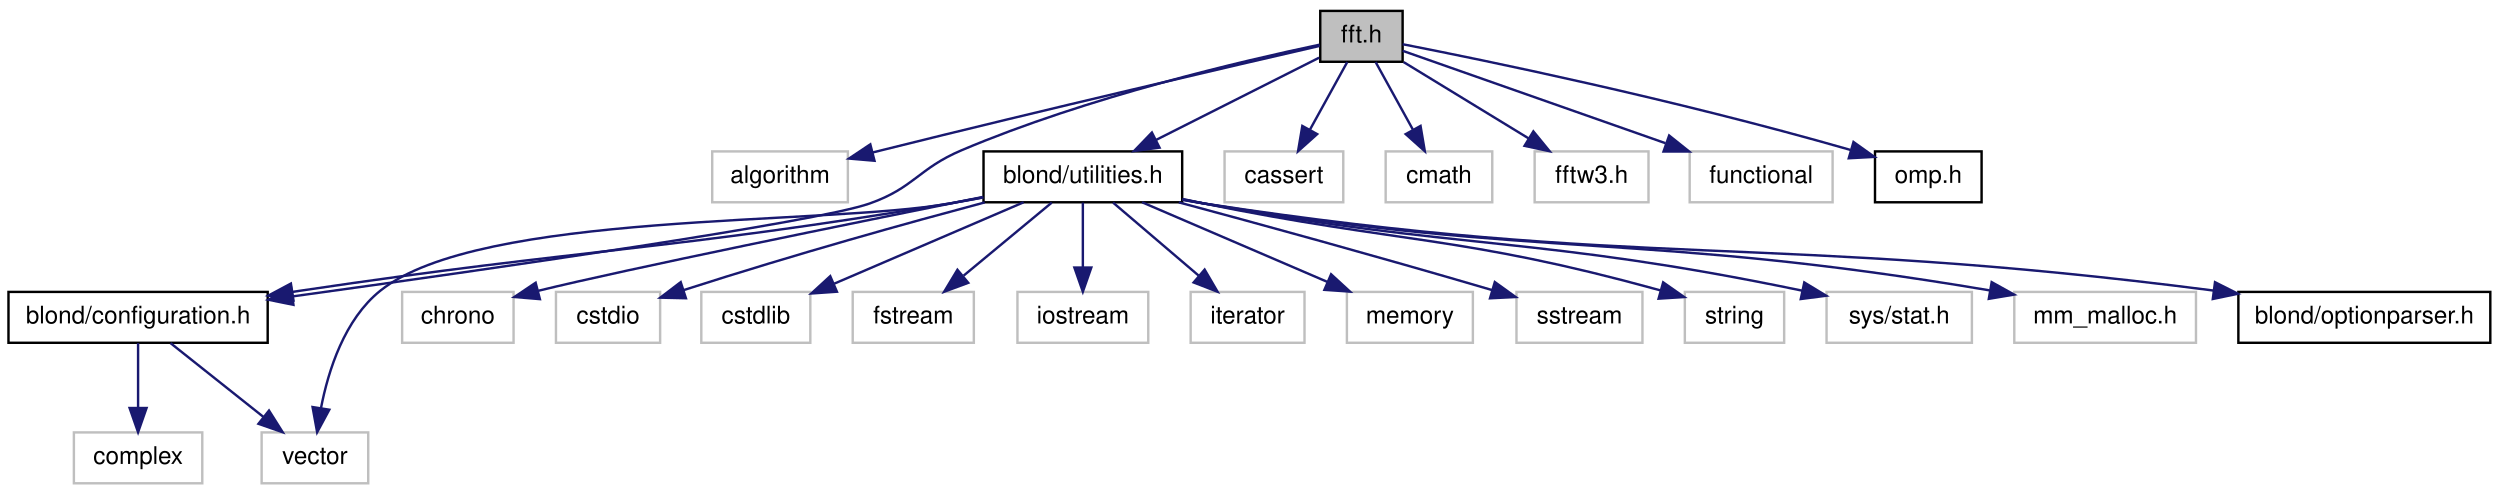
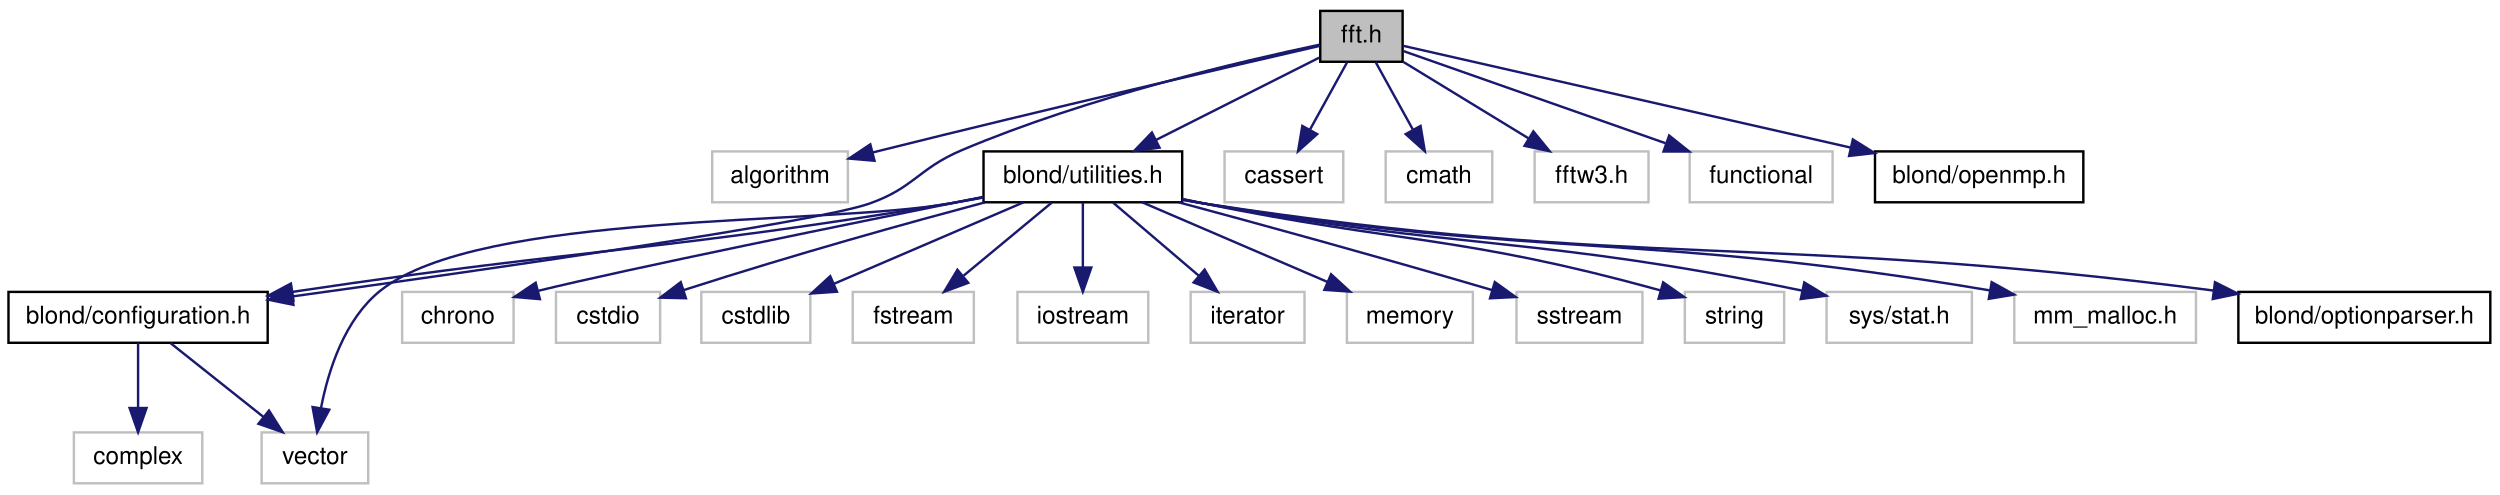
<svg xmlns="http://www.w3.org/2000/svg" xmlns:xlink="http://www.w3.org/1999/xlink" width="1032pt" height="204pt" viewBox="0.00 0.00 1032.00 204.00">
  <g id="graph1" class="graph" transform="scale(1 1) rotate(0) translate(4 200)">
    <polygon fill="white" stroke="white" points="-4,5 -4,-200 1029,-200 1029,5 -4,5" />
    <g id="node1" class="node">
      <polygon fill="#bfbfbf" stroke="black" points="541,-174.5 541,-195.5 575,-195.5 575,-174.5 541,-174.5" />
      <text text-anchor="middle" x="558" y="-182.5" font-family="Helvetica,sans-Serif" font-size="10.00">fft.h</text>
    </g>
    <g id="node3" class="node">
      <polygon fill="white" stroke="#bfbfbf" points="290,-116.5 290,-137.5 346,-137.5 346,-116.5 290,-116.5" />
      <text text-anchor="middle" x="318" y="-124.5" font-family="Helvetica,sans-Serif" font-size="10.00">algorithm</text>
    </g>
    <g id="edge2" class="edge">
      <path fill="none" stroke="midnightblue" d="M540.752,-181.047C506.328,-173.126 426.672,-154.642 360,-138 358.766,-137.692 357.512,-137.377 356.246,-137.057" />
      <polygon fill="midnightblue" stroke="midnightblue" points="357,-133.637 346.444,-134.544 355.262,-140.417 357,-133.637" />
    </g>
    <g id="node5" class="node">
      <a xlink:href="../../d2/d2c/configuration_8h.html" target="_top" xlink:title="blond/configuration.h">
        <polygon fill="white" stroke="black" points="-0.5,-58.5 -0.5,-79.5 106.5,-79.5 106.5,-58.5 -0.5,-58.5" />
        <text text-anchor="middle" x="53" y="-66.5" font-family="Helvetica,sans-Serif" font-size="10.00">blond/configuration.h</text>
      </a>
    </g>
    <g id="edge4" class="edge">
      <path fill="none" stroke="midnightblue" d="M540.66,-181.544C510.062,-175.124 444.825,-159.981 393,-138 375.034,-130.38 373.401,-122.501 355,-116 332.997,-108.227 198.632,-88.944 116.716,-77.639" />
      <polygon fill="midnightblue" stroke="midnightblue" points="117.136,-74.164 106.752,-76.268 116.181,-81.099 117.136,-74.164" />
    </g>
    <g id="node11" class="node">
      <a xlink:href="../../de/df0/utilities_8h.html" target="_top" xlink:title="blond/utilities.h">
        <polygon fill="white" stroke="black" points="402,-116.5 402,-137.5 484,-137.5 484,-116.5 402,-116.5" />
        <text text-anchor="middle" x="443" y="-124.5" font-family="Helvetica,sans-Serif" font-size="10.00">blond/utilities.h</text>
      </a>
    </g>
    <g id="edge10" class="edge">
      <path fill="none" stroke="midnightblue" d="M540.534,-176.191C522.691,-167.192 494.637,-153.043 473.187,-142.225" />
      <polygon fill="midnightblue" stroke="midnightblue" points="474.658,-139.047 464.153,-137.669 471.506,-145.297 474.658,-139.047" />
    </g>
    <g id="node39" class="node">
      <polygon fill="white" stroke="#bfbfbf" points="501.5,-116.5 501.5,-137.5 550.5,-137.5 550.5,-116.5 501.5,-116.5" />
      <text text-anchor="middle" x="526" y="-124.5" font-family="Helvetica,sans-Serif" font-size="10.00">cassert</text>
    </g>
    <g id="edge40" class="edge">
      <path fill="none" stroke="midnightblue" d="M552.131,-174.362C547.845,-166.595 541.913,-155.843 536.784,-146.546" />
      <polygon fill="midnightblue" stroke="midnightblue" points="539.727,-144.636 531.832,-137.571 533.598,-148.017 539.727,-144.636" />
    </g>
    <g id="node41" class="node">
      <polygon fill="white" stroke="#bfbfbf" points="568,-116.5 568,-137.5 612,-137.5 612,-116.5 568,-116.5" />
      <text text-anchor="middle" x="590" y="-124.5" font-family="Helvetica,sans-Serif" font-size="10.00">cmath</text>
    </g>
    <g id="edge42" class="edge">
      <path fill="none" stroke="midnightblue" d="M563.869,-174.362C568.155,-166.595 574.087,-155.843 579.216,-146.546" />
      <polygon fill="midnightblue" stroke="midnightblue" points="582.402,-148.017 584.168,-137.571 576.273,-144.636 582.402,-148.017" />
    </g>
    <g id="node43" class="node">
      <polygon fill="white" stroke="#bfbfbf" points="629.5,-116.5 629.5,-137.5 676.5,-137.5 676.5,-116.5 629.5,-116.5" />
      <text text-anchor="middle" x="653" y="-124.5" font-family="Helvetica,sans-Serif" font-size="10.00">fftw3.h</text>
    </g>
    <g id="edge44" class="edge">
      <path fill="none" stroke="midnightblue" d="M575.424,-174.362C589.887,-165.532 610.669,-152.844 627.084,-142.822" />
      <polygon fill="midnightblue" stroke="midnightblue" points="628.975,-145.769 635.686,-137.571 625.327,-139.794 628.975,-145.769" />
    </g>
    <g id="node45" class="node">
      <polygon fill="white" stroke="#bfbfbf" points="693.5,-116.5 693.5,-137.5 752.5,-137.5 752.5,-116.5 693.5,-116.5" />
      <text text-anchor="middle" x="723" y="-124.5" font-family="Helvetica,sans-Serif" font-size="10.00">functional</text>
    </g>
    <g id="edge46" class="edge">
      <path fill="none" stroke="midnightblue" d="M575.036,-179.011C600.441,-170.081 648.961,-153.026 683.51,-140.881" />
      <polygon fill="midnightblue" stroke="midnightblue" points="685.024,-144.059 693.297,-137.441 682.702,-137.455 685.024,-144.059" />
    </g>
    <g id="node47" class="node">
-       <a xlink:href="../../df/d28/omp_8h.html" target="_top" xlink:title="omp.h">
-         <polygon fill="white" stroke="black" points="770,-116.5 770,-137.5 814,-137.5 814,-116.5 770,-116.5" />
-         <text text-anchor="middle" x="792" y="-124.5" font-family="Helvetica,sans-Serif" font-size="10.00">omp.h</text>
+       <a xlink:href="../../d1/db0/openmp_8h.html" target="_top" xlink:title="blond/openmp.h">
+         <polygon fill="white" stroke="black" points="770,-116.5 770,-137.5 856,-137.5 856,-116.5 770,-116.5" />
+         <text text-anchor="middle" x="813" y="-124.5" font-family="Helvetica,sans-Serif" font-size="10.00">blond/openmp.h</text>
      </a>
    </g>
    <g id="edge48" class="edge">
-       <path fill="none" stroke="midnightblue" d="M575.011,-181.742C608.595,-175.166 685.911,-159.325 759.818,-138.124" />
-       <polygon fill="midnightblue" stroke="midnightblue" points="761.123,-141.39 769.748,-135.236 759.168,-134.668 761.123,-141.39" />
+       <path fill="none" stroke="midnightblue" d="M575.127,-181.104C612.313,-172.646 701.753,-152.303 759.744,-139.113" />
+       <polygon fill="midnightblue" stroke="midnightblue" points="760.857,-142.449 769.832,-136.819 759.305,-135.624 760.857,-142.449" />
    </g>
    <g id="node7" class="node">
      <polygon fill="white" stroke="#bfbfbf" points="26.5,-0.5 26.5,-21.5 79.5,-21.5 79.5,-0.5 26.5,-0.5" />
      <text text-anchor="middle" x="53" y="-8.5" font-family="Helvetica,sans-Serif" font-size="10.00">complex</text>
    </g>
    <g id="edge6" class="edge">
      <path fill="none" stroke="midnightblue" d="M53,-58.362C53,-50.922 53,-40.743 53,-31.728" />
      <polygon fill="midnightblue" stroke="midnightblue" points="56.5,-31.571 53,-21.571 49.5,-31.571 56.5,-31.571" />
    </g>
    <g id="node9" class="node">
      <polygon fill="white" stroke="#bfbfbf" points="104,-0.5 104,-21.5 148,-21.5 148,-0.5 104,-0.5" />
      <text text-anchor="middle" x="126" y="-8.5" font-family="Helvetica,sans-Serif" font-size="10.00">vector</text>
    </g>
    <g id="edge8" class="edge">
      <path fill="none" stroke="midnightblue" d="M66.389,-58.362C77.091,-49.859 92.296,-37.779 104.671,-27.947" />
      <polygon fill="midnightblue" stroke="midnightblue" points="107.043,-30.532 112.696,-21.571 102.689,-25.051 107.043,-30.532" />
    </g>
    <g id="edge34" class="edge">
      <path fill="none" stroke="midnightblue" d="M401.907,-118.483C397.225,-117.602 392.514,-116.754 388,-116 269.46,-96.205 238.865,-97.737 120,-80 118.922,-79.839 117.834,-79.675 116.738,-79.509" />
      <polygon fill="midnightblue" stroke="midnightblue" points="117.152,-76.032 106.735,-77.964 116.083,-82.95 117.152,-76.032" />
    </g>
    <g id="edge30" class="edge">
      <path fill="none" stroke="midnightblue" d="M401.893,-118.567C397.213,-117.67 392.507,-116.796 388,-116 335.973,-106.817 194.249,-113.01 153,-80 138.23,-68.18 131.519,-47.17 128.483,-31.429" />
      <polygon fill="midnightblue" stroke="midnightblue" points="131.939,-30.878 126.914,-21.551 125.026,-31.976 131.939,-30.878" />
    </g>
    <g id="node13" class="node">
      <polygon fill="white" stroke="#bfbfbf" points="162,-58.5 162,-79.5 208,-79.5 208,-58.5 162,-58.5" />
      <text text-anchor="middle" x="185" y="-66.5" font-family="Helvetica,sans-Serif" font-size="10.00">chrono</text>
    </g>
    <g id="edge12" class="edge">
      <path fill="none" stroke="midnightblue" d="M401.673,-118.7C347.28,-107.734 255.001,-88.98 218.195,-79.959" />
      <polygon fill="midnightblue" stroke="midnightblue" points="218.871,-76.518 208.313,-77.394 217.113,-83.294 218.871,-76.518" />
    </g>
    <g id="node15" class="node">
      <polygon fill="white" stroke="#bfbfbf" points="225.5,-58.5 225.5,-79.5 268.5,-79.5 268.5,-58.5 225.5,-58.5" />
      <text text-anchor="middle" x="247" y="-66.5" font-family="Helvetica,sans-Serif" font-size="10.00">cstdio</text>
    </g>
    <g id="edge14" class="edge">
      <path fill="none" stroke="midnightblue" d="M402.491,-116.448C370.831,-107.997 325.549,-95.46 278.082,-80.213" />
      <polygon fill="midnightblue" stroke="midnightblue" points="279.154,-76.881 268.562,-77.127 276.996,-83.54 279.154,-76.881" />
    </g>
    <g id="node17" class="node">
      <polygon fill="white" stroke="#bfbfbf" points="285.5,-58.5 285.5,-79.5 330.5,-79.5 330.5,-58.5 285.5,-58.5" />
      <text text-anchor="middle" x="308" y="-66.5" font-family="Helvetica,sans-Serif" font-size="10.00">cstdlib</text>
    </g>
    <g id="edge16" class="edge">
      <path fill="none" stroke="midnightblue" d="M418.553,-116.497C396.648,-107.086 364.362,-93.215 340.33,-82.89" />
      <polygon fill="midnightblue" stroke="midnightblue" points="341.485,-79.577 330.915,-78.845 338.722,-86.008 341.485,-79.577" />
    </g>
    <g id="node19" class="node">
      <polygon fill="white" stroke="#bfbfbf" points="348,-58.5 348,-79.5 398,-79.5 398,-58.5 348,-58.5" />
      <text text-anchor="middle" x="373" y="-66.5" font-family="Helvetica,sans-Serif" font-size="10.00">fstream</text>
    </g>
    <g id="edge18" class="edge">
      <path fill="none" stroke="midnightblue" d="M430.161,-116.362C419.998,-107.941 405.599,-96.01 393.796,-86.231" />
      <polygon fill="midnightblue" stroke="midnightblue" points="395.691,-83.256 385.758,-79.571 391.225,-88.646 395.691,-83.256" />
    </g>
    <g id="node21" class="node">
      <polygon fill="white" stroke="#bfbfbf" points="416,-58.5 416,-79.5 470,-79.5 470,-58.5 416,-58.5" />
      <text text-anchor="middle" x="443" y="-66.5" font-family="Helvetica,sans-Serif" font-size="10.00">iostream</text>
    </g>
    <g id="edge20" class="edge">
      <path fill="none" stroke="midnightblue" d="M443,-116.362C443,-108.922 443,-98.743 443,-89.728" />
      <polygon fill="midnightblue" stroke="midnightblue" points="446.5,-89.571 443,-79.571 439.5,-89.571 446.5,-89.571" />
    </g>
    <g id="node23" class="node">
      <polygon fill="white" stroke="#bfbfbf" points="487.5,-58.5 487.5,-79.5 534.5,-79.5 534.5,-58.5 487.5,-58.5" />
      <text text-anchor="middle" x="511" y="-66.5" font-family="Helvetica,sans-Serif" font-size="10.00">iterator</text>
    </g>
    <g id="edge22" class="edge">
      <path fill="none" stroke="midnightblue" d="M455.472,-116.362C465.345,-107.941 479.333,-96.01 490.798,-86.231" />
      <polygon fill="midnightblue" stroke="midnightblue" points="493.27,-88.723 498.607,-79.571 488.727,-83.397 493.27,-88.723" />
    </g>
    <g id="node25" class="node">
      <polygon fill="white" stroke="#bfbfbf" points="552,-58.5 552,-79.5 604,-79.5 604,-58.5 552,-58.5" />
      <text text-anchor="middle" x="578" y="-66.5" font-family="Helvetica,sans-Serif" font-size="10.00">memory</text>
    </g>
    <g id="edge24" class="edge">
      <path fill="none" stroke="midnightblue" d="M467.447,-116.497C488.818,-107.315 520.069,-93.889 543.897,-83.652" />
      <polygon fill="midnightblue" stroke="midnightblue" points="545.472,-86.784 553.278,-79.621 542.709,-80.353 545.472,-86.784" />
    </g>
    <g id="node27" class="node">
      <polygon fill="white" stroke="#bfbfbf" points="622,-58.5 622,-79.5 674,-79.5 674,-58.5 622,-58.5" />
      <text text-anchor="middle" x="648" y="-66.5" font-family="Helvetica,sans-Serif" font-size="10.00">sstream</text>
    </g>
    <g id="edge26" class="edge">
      <path fill="none" stroke="midnightblue" d="M482.614,-116.466C515.048,-107.748 562.349,-94.821 612.026,-80.229" />
      <polygon fill="midnightblue" stroke="midnightblue" points="613.056,-83.574 621.657,-77.387 611.075,-76.86 613.056,-83.574" />
    </g>
    <g id="node29" class="node">
      <polygon fill="white" stroke="#bfbfbf" points="691.5,-58.5 691.5,-79.5 732.5,-79.5 732.5,-58.5 691.5,-58.5" />
      <text text-anchor="middle" x="712" y="-66.5" font-family="Helvetica,sans-Serif" font-size="10.00">string</text>
    </g>
    <g id="edge28" class="edge">
      <path fill="none" stroke="midnightblue" d="M484.18,-117.84C487.163,-117.208 490.126,-116.588 493,-116 574.076,-99.404 598.483,-103.021 681.385,-80.141" />
      <polygon fill="midnightblue" stroke="midnightblue" points="682.556,-83.448 691.237,-77.375 680.664,-76.708 682.556,-83.448" />
    </g>
    <g id="node32" class="node">
      <polygon fill="white" stroke="#bfbfbf" points="750,-58.5 750,-79.5 810,-79.5 810,-58.5 750,-58.5" />
      <text text-anchor="middle" x="780" y="-66.5" font-family="Helvetica,sans-Serif" font-size="10.00">sys/stat.h</text>
    </g>
    <g id="edge32" class="edge">
      <path fill="none" stroke="midnightblue" d="M484.153,-117.699C487.142,-117.099 490.114,-116.526 493,-116 599.468,-96.587 630.324,-102.784 740.063,-79.989" />
      <polygon fill="midnightblue" stroke="midnightblue" points="740.802,-83.41 749.863,-77.921 739.356,-76.561 740.802,-83.41" />
    </g>
    <g id="node35" class="node">
      <polygon fill="white" stroke="#bfbfbf" points="827.5,-58.5 827.5,-79.5 902.5,-79.5 902.5,-58.5 827.5,-58.5" />
      <text text-anchor="middle" x="865" y="-66.5" font-family="Helvetica,sans-Serif" font-size="10.00">mm_malloc.h</text>
    </g>
    <g id="edge36" class="edge">
      <path fill="none" stroke="midnightblue" d="M484.134,-117.587C487.127,-117.013 490.106,-116.477 493,-116 633.601,-92.838 673.605,-104.448 817.349,-80.124" />
      <polygon fill="midnightblue" stroke="midnightblue" points="818.163,-83.535 827.424,-78.389 816.975,-76.637 818.163,-83.535" />
    </g>
    <g id="node37" class="node">
      <a xlink:href="../../da/d69/optionparser_8h.html" target="_top" xlink:title="This is the only file required to use The Lean Mean C++ Option Parser. Just #include it and you're se...">
        <polygon fill="white" stroke="black" points="920,-58.5 920,-79.5 1024,-79.5 1024,-58.5 920,-58.5" />
        <text text-anchor="middle" x="972" y="-66.5" font-family="Helvetica,sans-Serif" font-size="10.00">blond/optionparser.h</text>
      </a>
    </g>
    <g id="edge38" class="edge">
      <path fill="none" stroke="midnightblue" d="M484.121,-117.507C487.117,-116.953 490.1,-116.442 493,-116 674.097,-88.402 724.402,-104 909.727,-80.063" />
      <polygon fill="midnightblue" stroke="midnightblue" points="910.347,-83.512 919.806,-78.74 909.436,-76.571 910.347,-83.512" />
    </g>
  </g>
</svg>
